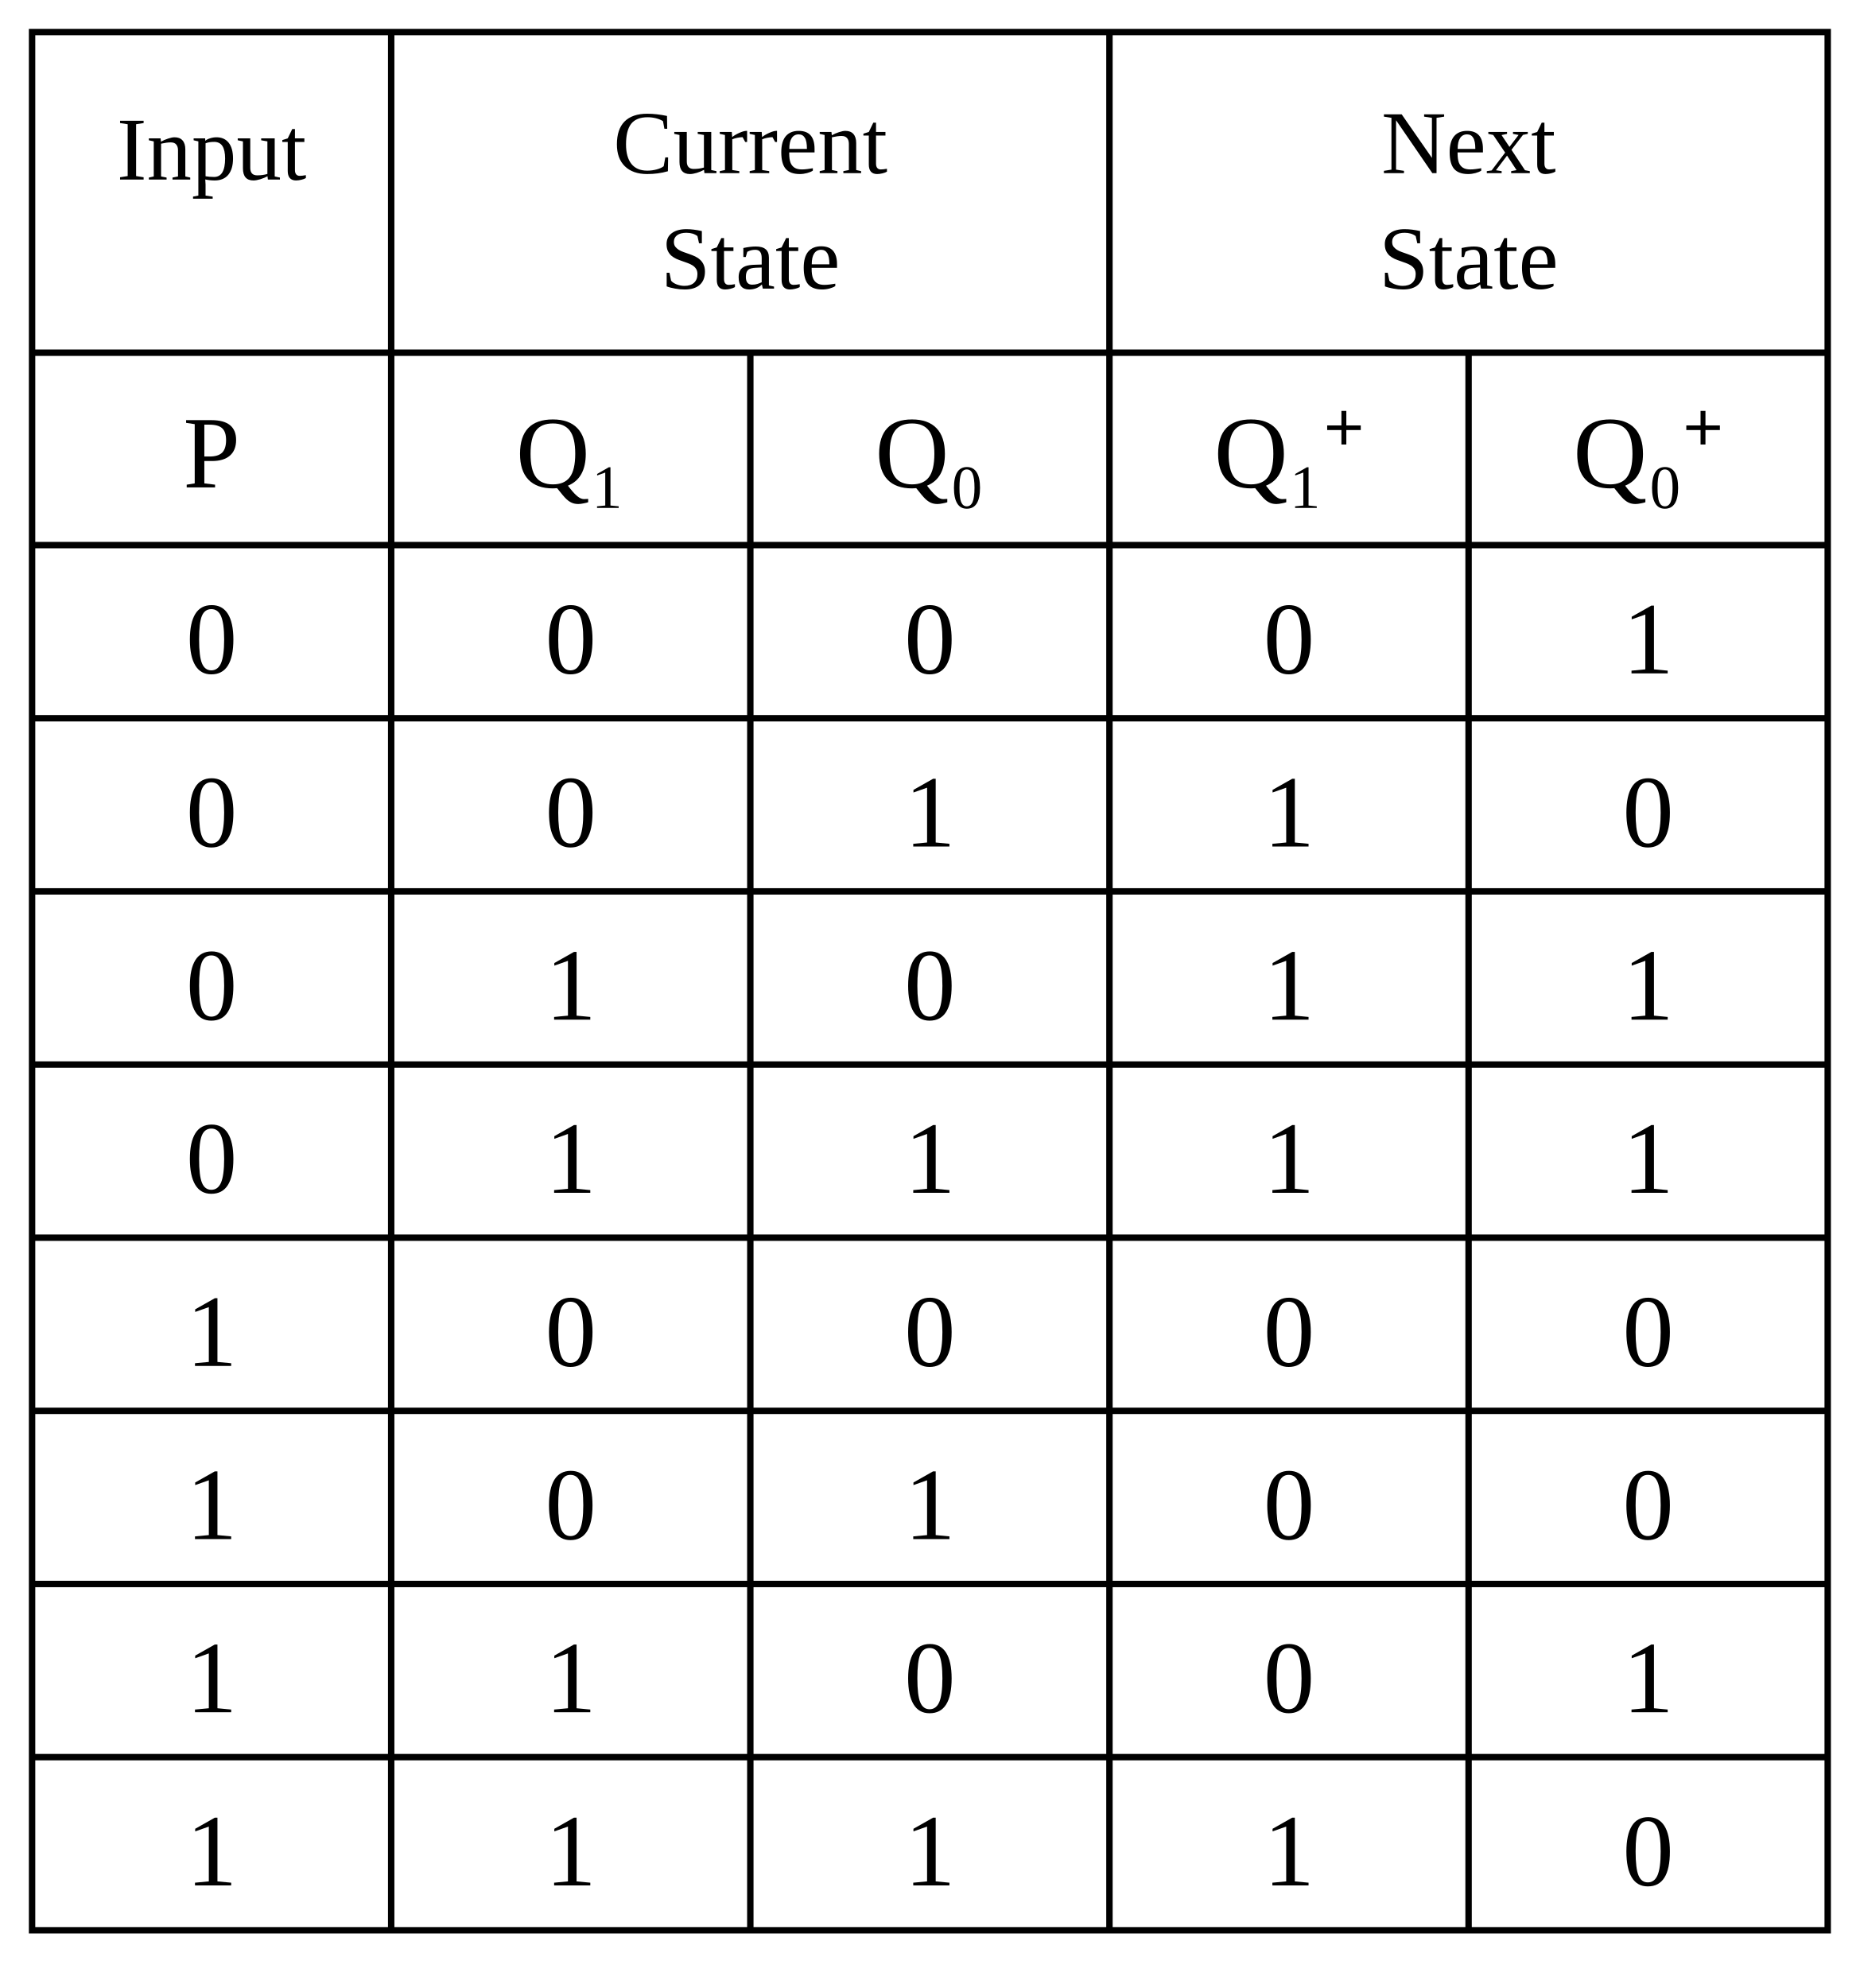
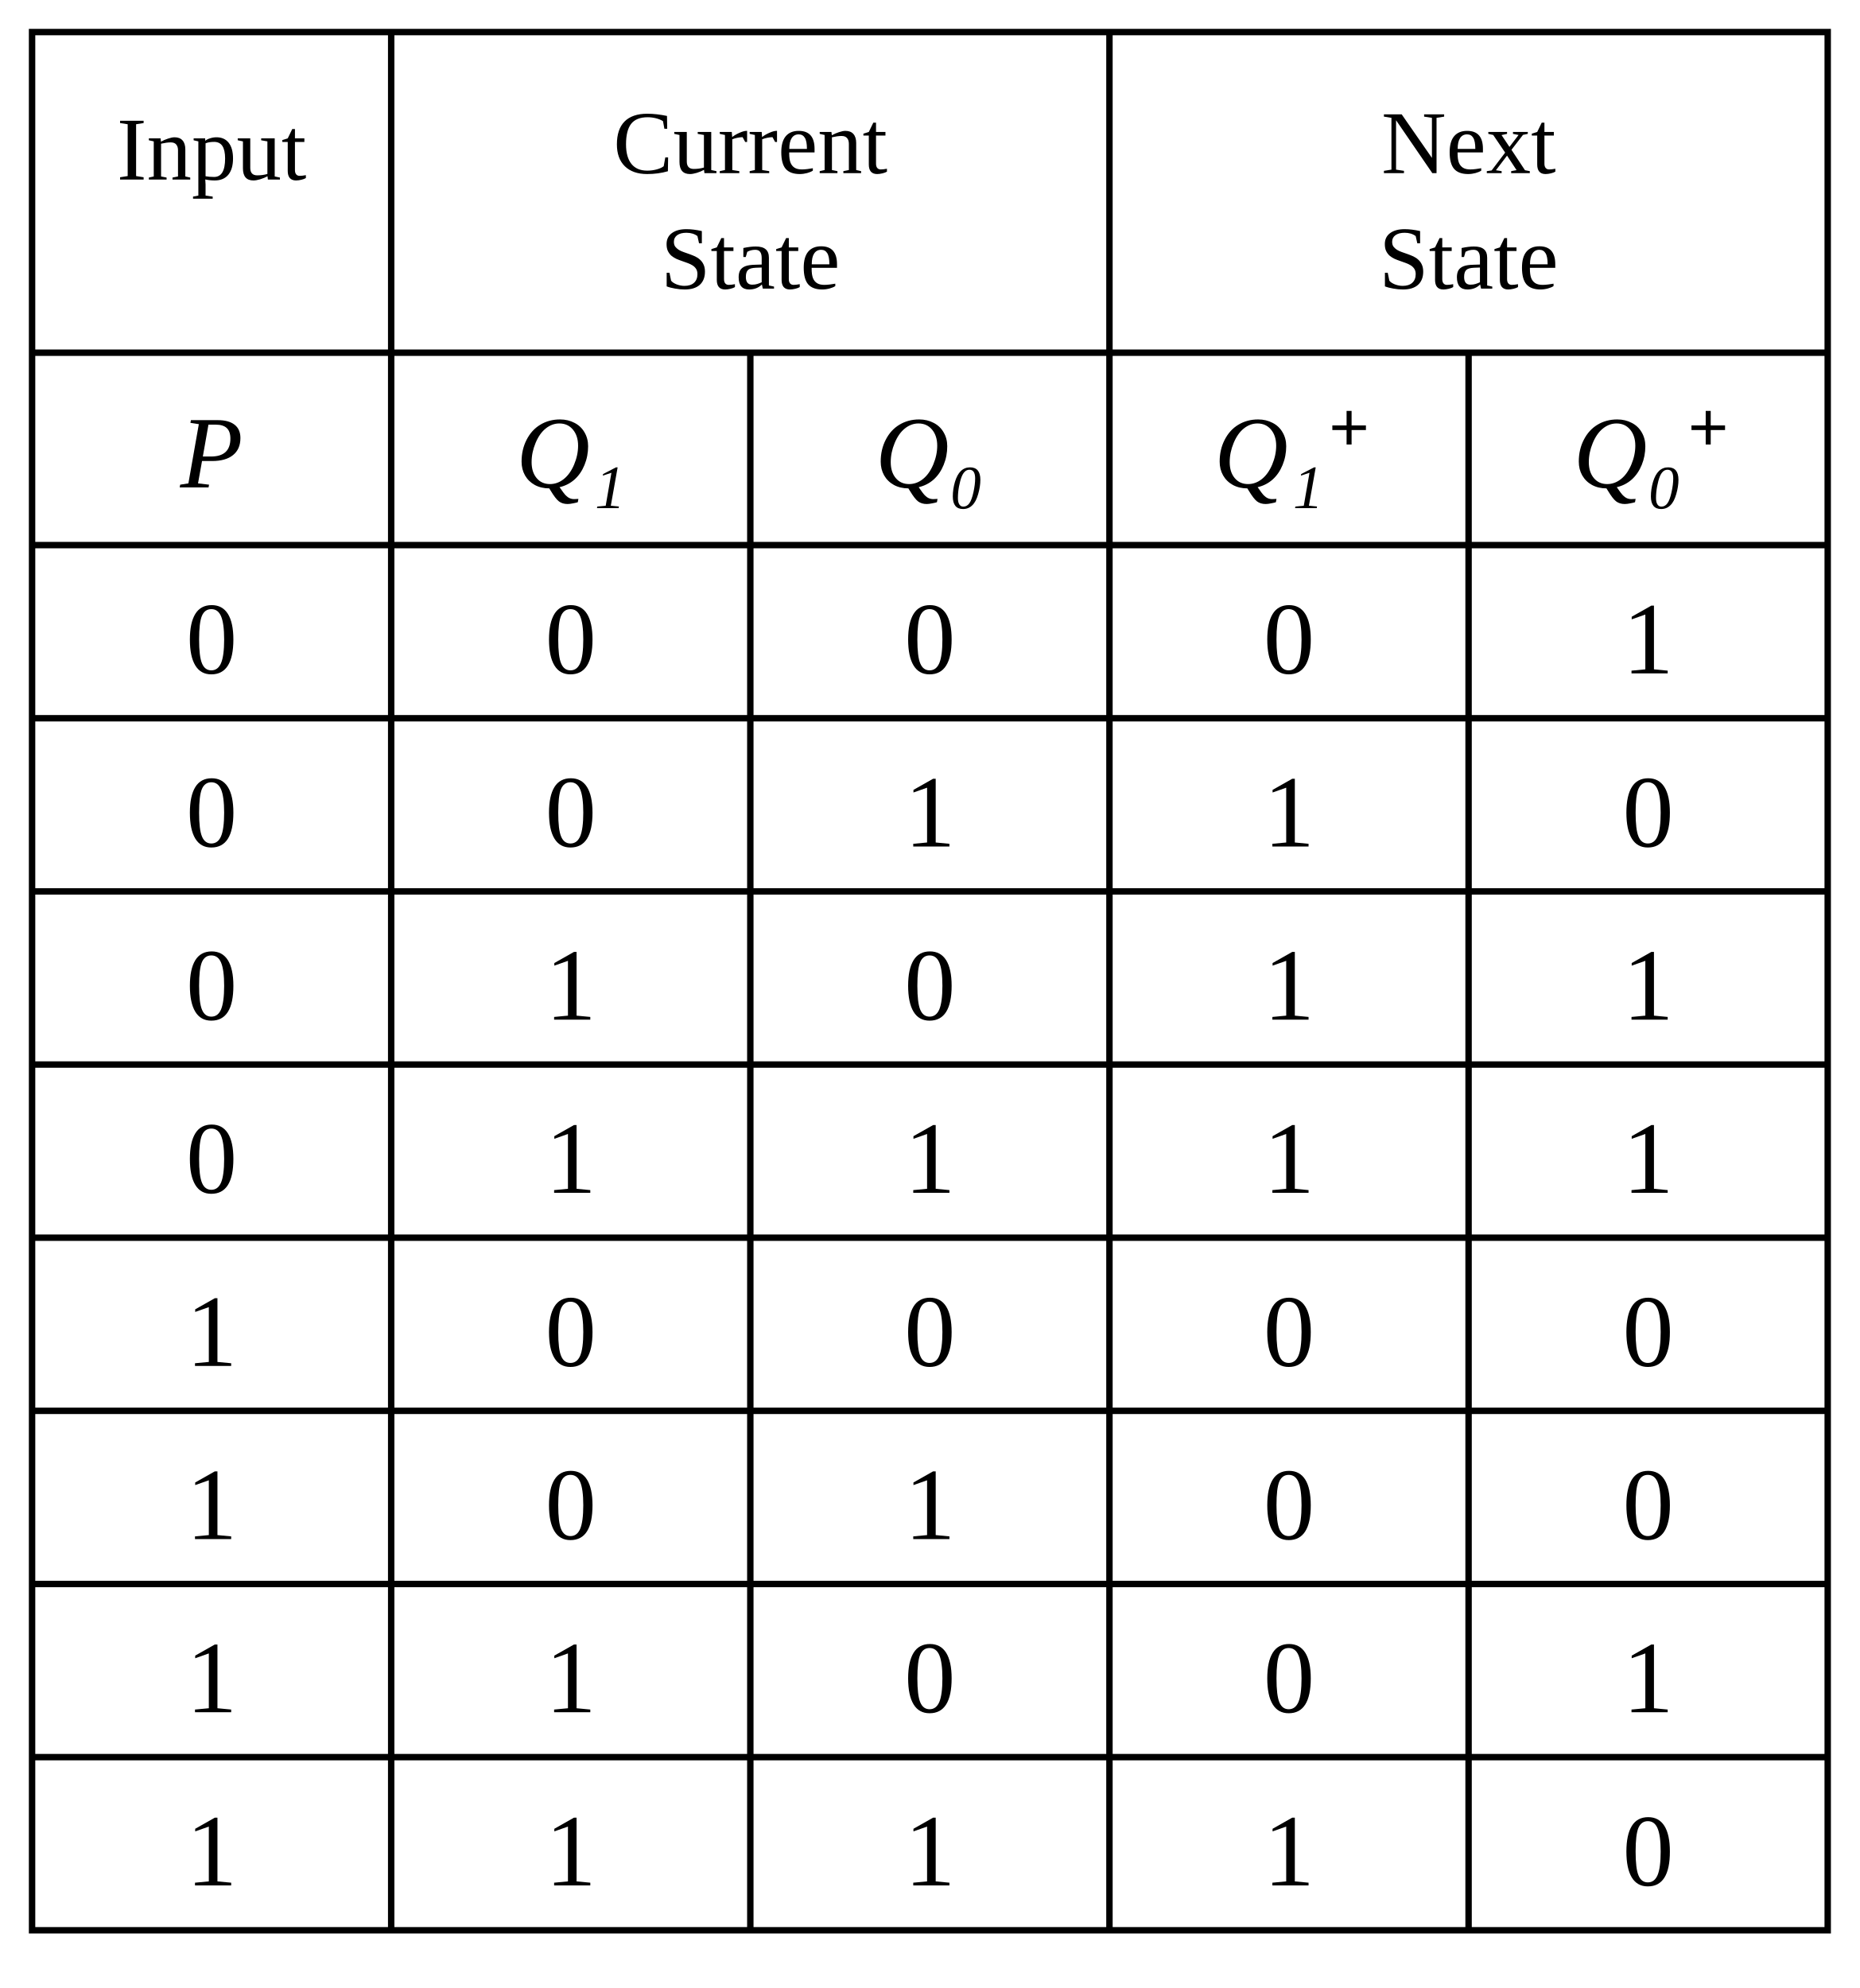
<svg xmlns="http://www.w3.org/2000/svg" viewBox="0 0 290 310">
  <rect x="5" y="5" width="280" height="296" fill="none" stroke="currentColor" />
  <path d="M61 5 L61 301" fill="none" stroke="currentColor" />
  <path d="M117 55 L117 301" fill="none" stroke="currentColor" />
  <path d="M173 5 L173 301" fill="none" stroke="currentColor" />
  <path d="M229 55 L229 301" fill="none" stroke="currentColor" />
  <path d="M5 55 L285 55" fill="none" stroke="currentColor" />
  <path d="M5 85 L285 85" fill="none" stroke="currentColor" />
  <path d="M5 112 L285 112" fill="none" stroke="currentColor" />
  <path d="M5 139 L285 139" fill="none" stroke="currentColor" />
  <path d="M5 166 L285 166" fill="none" stroke="currentColor" />
  <path d="M5 193 L285 193" fill="none" stroke="currentColor" />
  <path d="M5 220 L285 220" fill="none" stroke="currentColor" />
  <path d="M5 247 L285 247" fill="none" stroke="currentColor" />
  <path d="M5 274 L285 274" fill="none" stroke="currentColor" />
  <text x="33" y="28" font-size="14" text-anchor="middle" fill="currentColor">Input</text>
  <text x="117" y="27" font-size="14" text-anchor="middle" fill="currentColor">Current</text>
  <text x="117" y="45" font-size="14" text-anchor="middle" fill="currentColor">State</text>
  <text x="229" y="27" font-size="14" text-anchor="middle" fill="currentColor">Next</text>
  <text x="229" y="45" font-size="14" text-anchor="middle" fill="currentColor">State</text>
-   <text x="33" y="76" font-size="16" text-anchor="middle" fill="currentColor">P</text>
-   <text x="89" y="76" font-size="16" text-anchor="middle" fill="currentColor">Q₁</text>
-   <text x="145" y="76" font-size="16" text-anchor="middle" fill="currentColor">Q₀</text>
-   <text x="201" y="76" font-size="16" text-anchor="middle" fill="currentColor">Q₁⁺</text>
-   <text x="257" y="76" font-size="16" text-anchor="middle" fill="currentColor">Q₀⁺</text>
+   <text font-style="italic" x="33" y="76" font-size="16" text-anchor="middle" fill="currentColor">P</text>
+   <text font-style="italic" x="89" y="76" font-size="16" text-anchor="middle" fill="currentColor">Q₁</text>
+   <text font-style="italic" x="145" y="76" font-size="16" text-anchor="middle" fill="currentColor">Q₀</text>
+   <text font-style="italic" x="201" y="76" font-size="16" text-anchor="middle" fill="currentColor">Q₁⁺</text>
+   <text font-style="italic" x="257" y="76" font-size="16" text-anchor="middle" fill="currentColor">Q₀⁺</text>
  <text x="33" y="105" font-size="16" text-anchor="middle" fill="currentColor">0</text>
  <text x="89" y="105" font-size="16" text-anchor="middle" fill="currentColor">0</text>
  <text x="145" y="105" font-size="16" text-anchor="middle" fill="currentColor">0</text>
  <text x="201" y="105" font-size="16" text-anchor="middle" fill="currentColor">0</text>
  <text x="257" y="105" font-size="16" text-anchor="middle" fill="currentColor">1</text>
  <text x="33" y="132" font-size="16" text-anchor="middle" fill="currentColor">0</text>
  <text x="89" y="132" font-size="16" text-anchor="middle" fill="currentColor">0</text>
  <text x="145" y="132" font-size="16" text-anchor="middle" fill="currentColor">1</text>
  <text x="201" y="132" font-size="16" text-anchor="middle" fill="currentColor">1</text>
  <text x="257" y="132" font-size="16" text-anchor="middle" fill="currentColor">0</text>
  <text x="33" y="159" font-size="16" text-anchor="middle" fill="currentColor">0</text>
  <text x="89" y="159" font-size="16" text-anchor="middle" fill="currentColor">1</text>
  <text x="145" y="159" font-size="16" text-anchor="middle" fill="currentColor">0</text>
  <text x="201" y="159" font-size="16" text-anchor="middle" fill="currentColor">1</text>
  <text x="257" y="159" font-size="16" text-anchor="middle" fill="currentColor">1</text>
  <text x="33" y="186" font-size="16" text-anchor="middle" fill="currentColor">0</text>
  <text x="89" y="186" font-size="16" text-anchor="middle" fill="currentColor">1</text>
  <text x="145" y="186" font-size="16" text-anchor="middle" fill="currentColor">1</text>
  <text x="201" y="186" font-size="16" text-anchor="middle" fill="currentColor">1</text>
  <text x="257" y="186" font-size="16" text-anchor="middle" fill="currentColor">1</text>
  <text x="33" y="213" font-size="16" text-anchor="middle" fill="currentColor">1</text>
  <text x="89" y="213" font-size="16" text-anchor="middle" fill="currentColor">0</text>
  <text x="145" y="213" font-size="16" text-anchor="middle" fill="currentColor">0</text>
  <text x="201" y="213" font-size="16" text-anchor="middle" fill="currentColor">0</text>
  <text x="257" y="213" font-size="16" text-anchor="middle" fill="currentColor">0</text>
  <text x="33" y="240" font-size="16" text-anchor="middle" fill="currentColor">1</text>
  <text x="89" y="240" font-size="16" text-anchor="middle" fill="currentColor">0</text>
  <text x="145" y="240" font-size="16" text-anchor="middle" fill="currentColor">1</text>
  <text x="201" y="240" font-size="16" text-anchor="middle" fill="currentColor">0</text>
  <text x="257" y="240" font-size="16" text-anchor="middle" fill="currentColor">0</text>
  <text x="33" y="267" font-size="16" text-anchor="middle" fill="currentColor">1</text>
  <text x="89" y="267" font-size="16" text-anchor="middle" fill="currentColor">1</text>
  <text x="145" y="267" font-size="16" text-anchor="middle" fill="currentColor">0</text>
  <text x="201" y="267" font-size="16" text-anchor="middle" fill="currentColor">0</text>
  <text x="257" y="267" font-size="16" text-anchor="middle" fill="currentColor">1</text>
  <text x="33" y="294" font-size="16" text-anchor="middle" fill="currentColor">1</text>
  <text x="89" y="294" font-size="16" text-anchor="middle" fill="currentColor">1</text>
  <text x="145" y="294" font-size="16" text-anchor="middle" fill="currentColor">1</text>
  <text x="201" y="294" font-size="16" text-anchor="middle" fill="currentColor">1</text>
  <text x="257" y="294" font-size="16" text-anchor="middle" fill="currentColor">0</text>
</svg>
